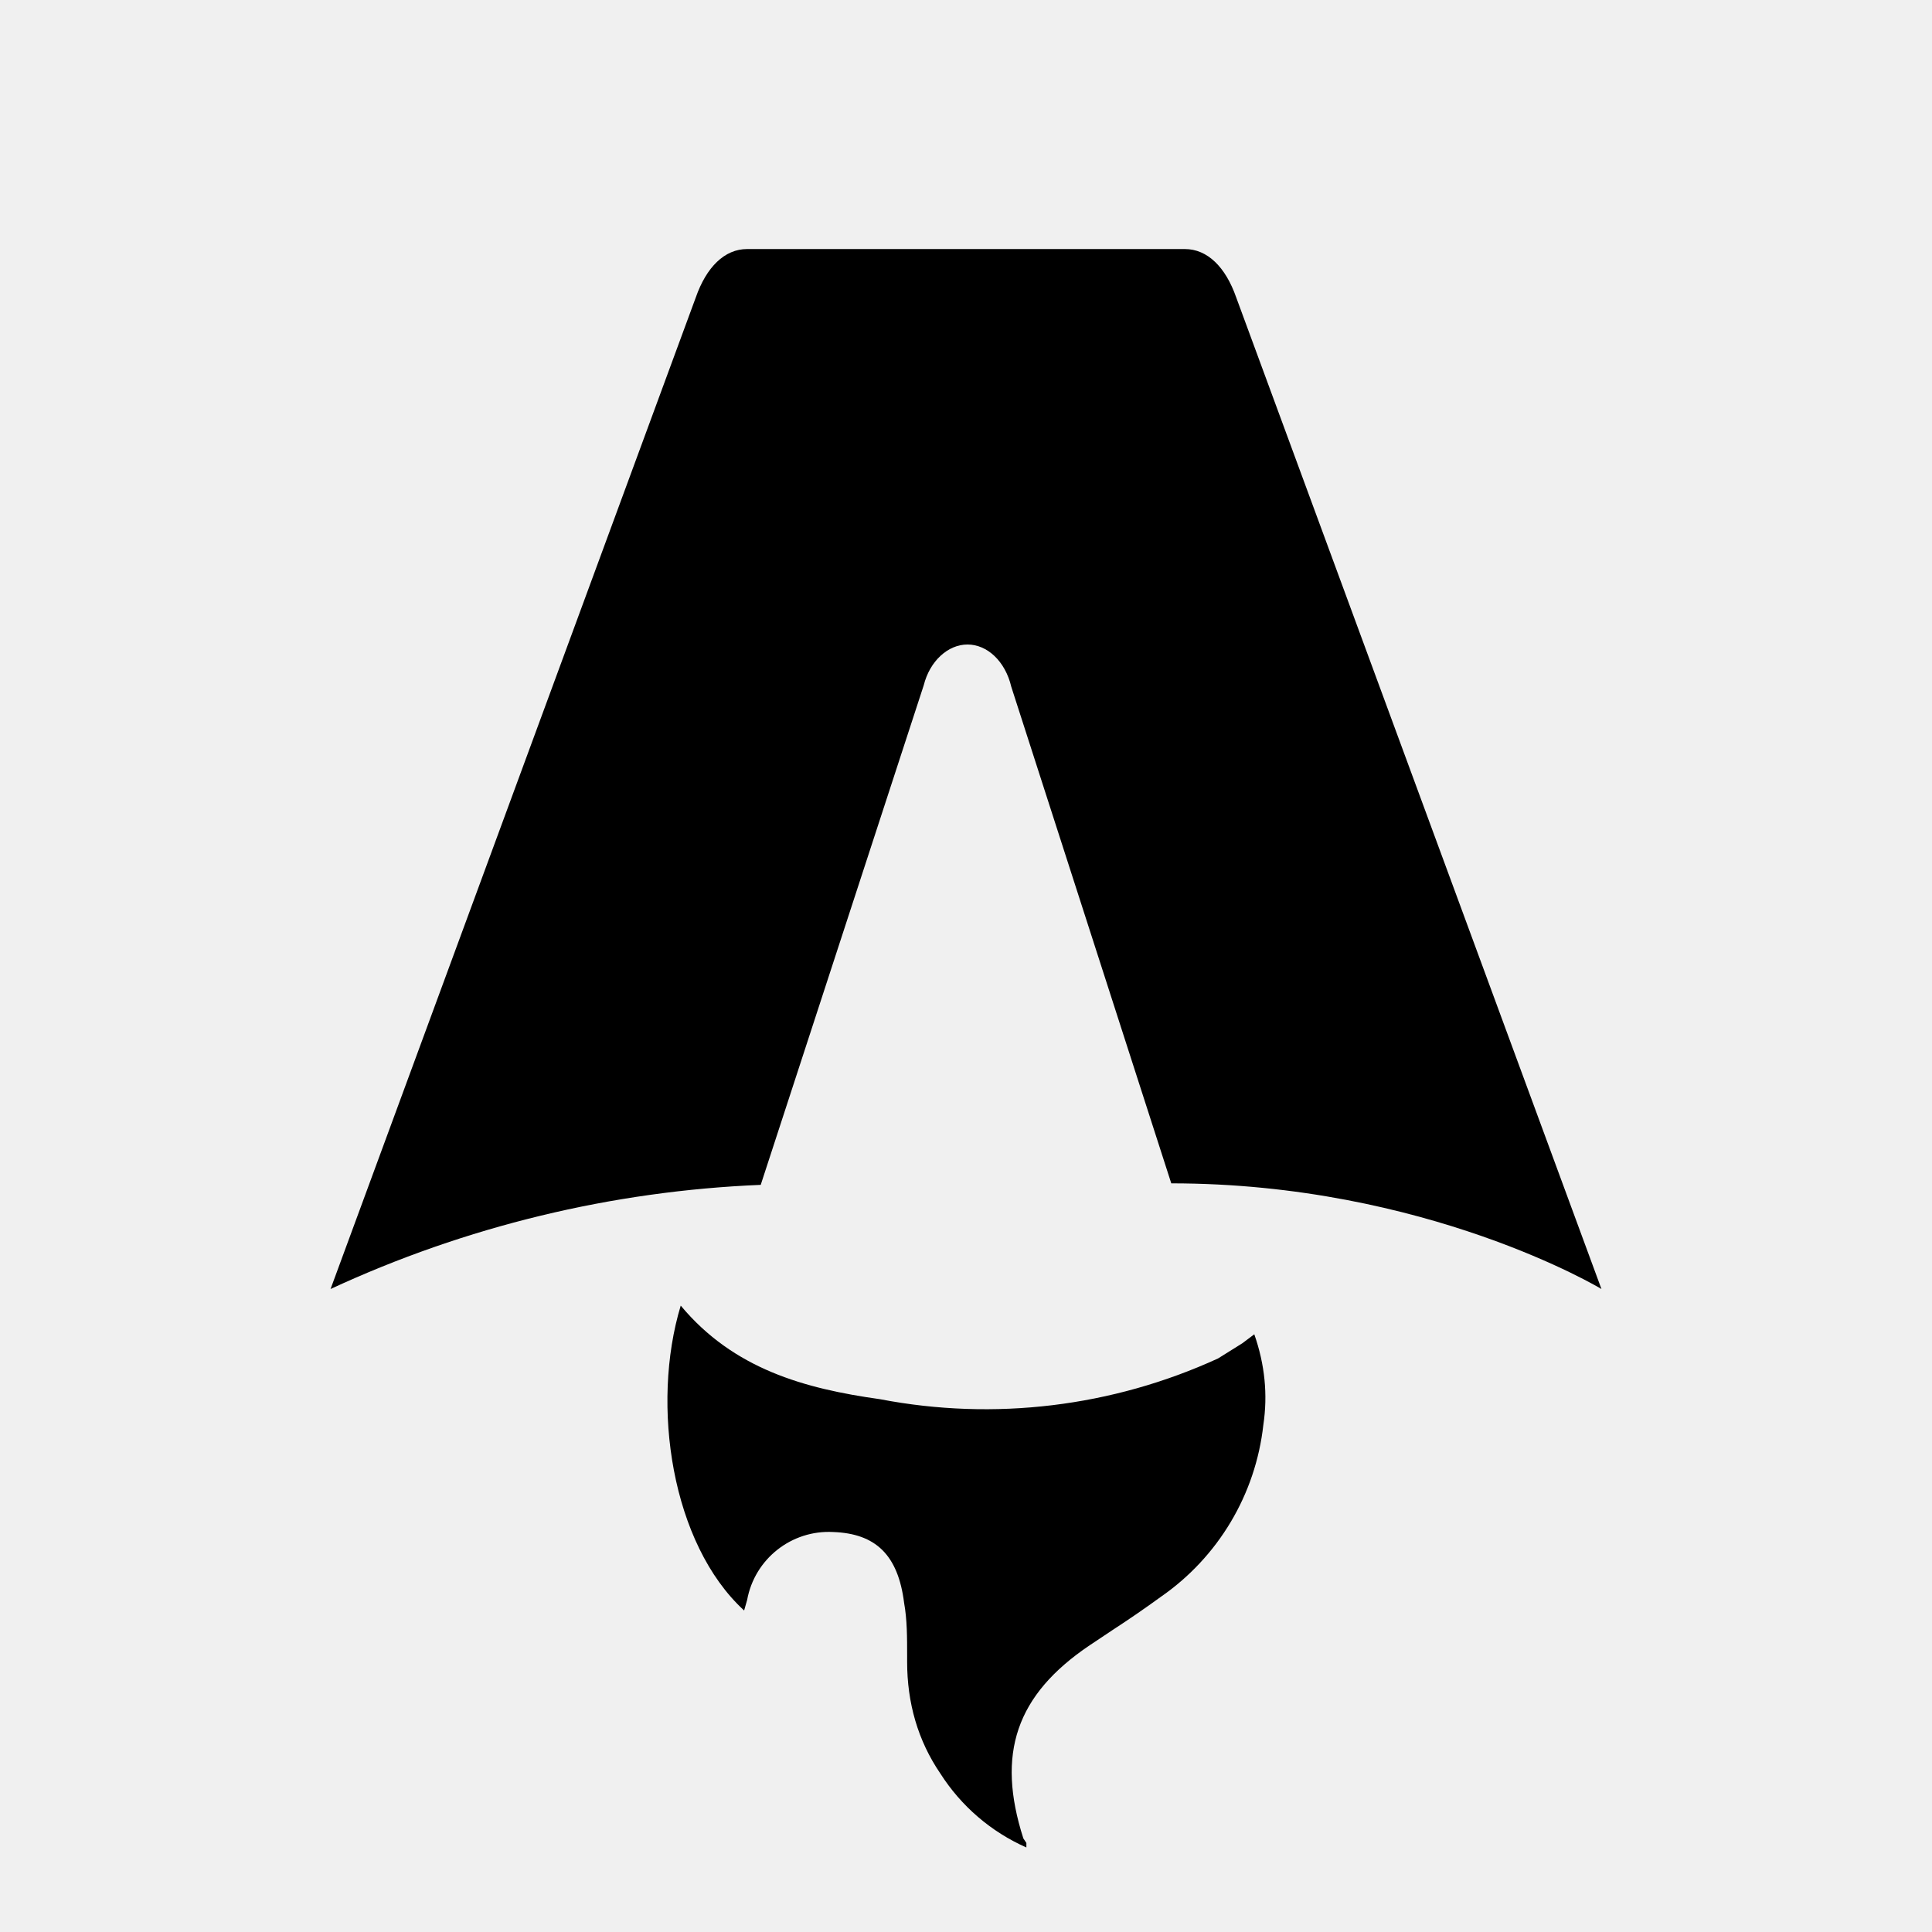
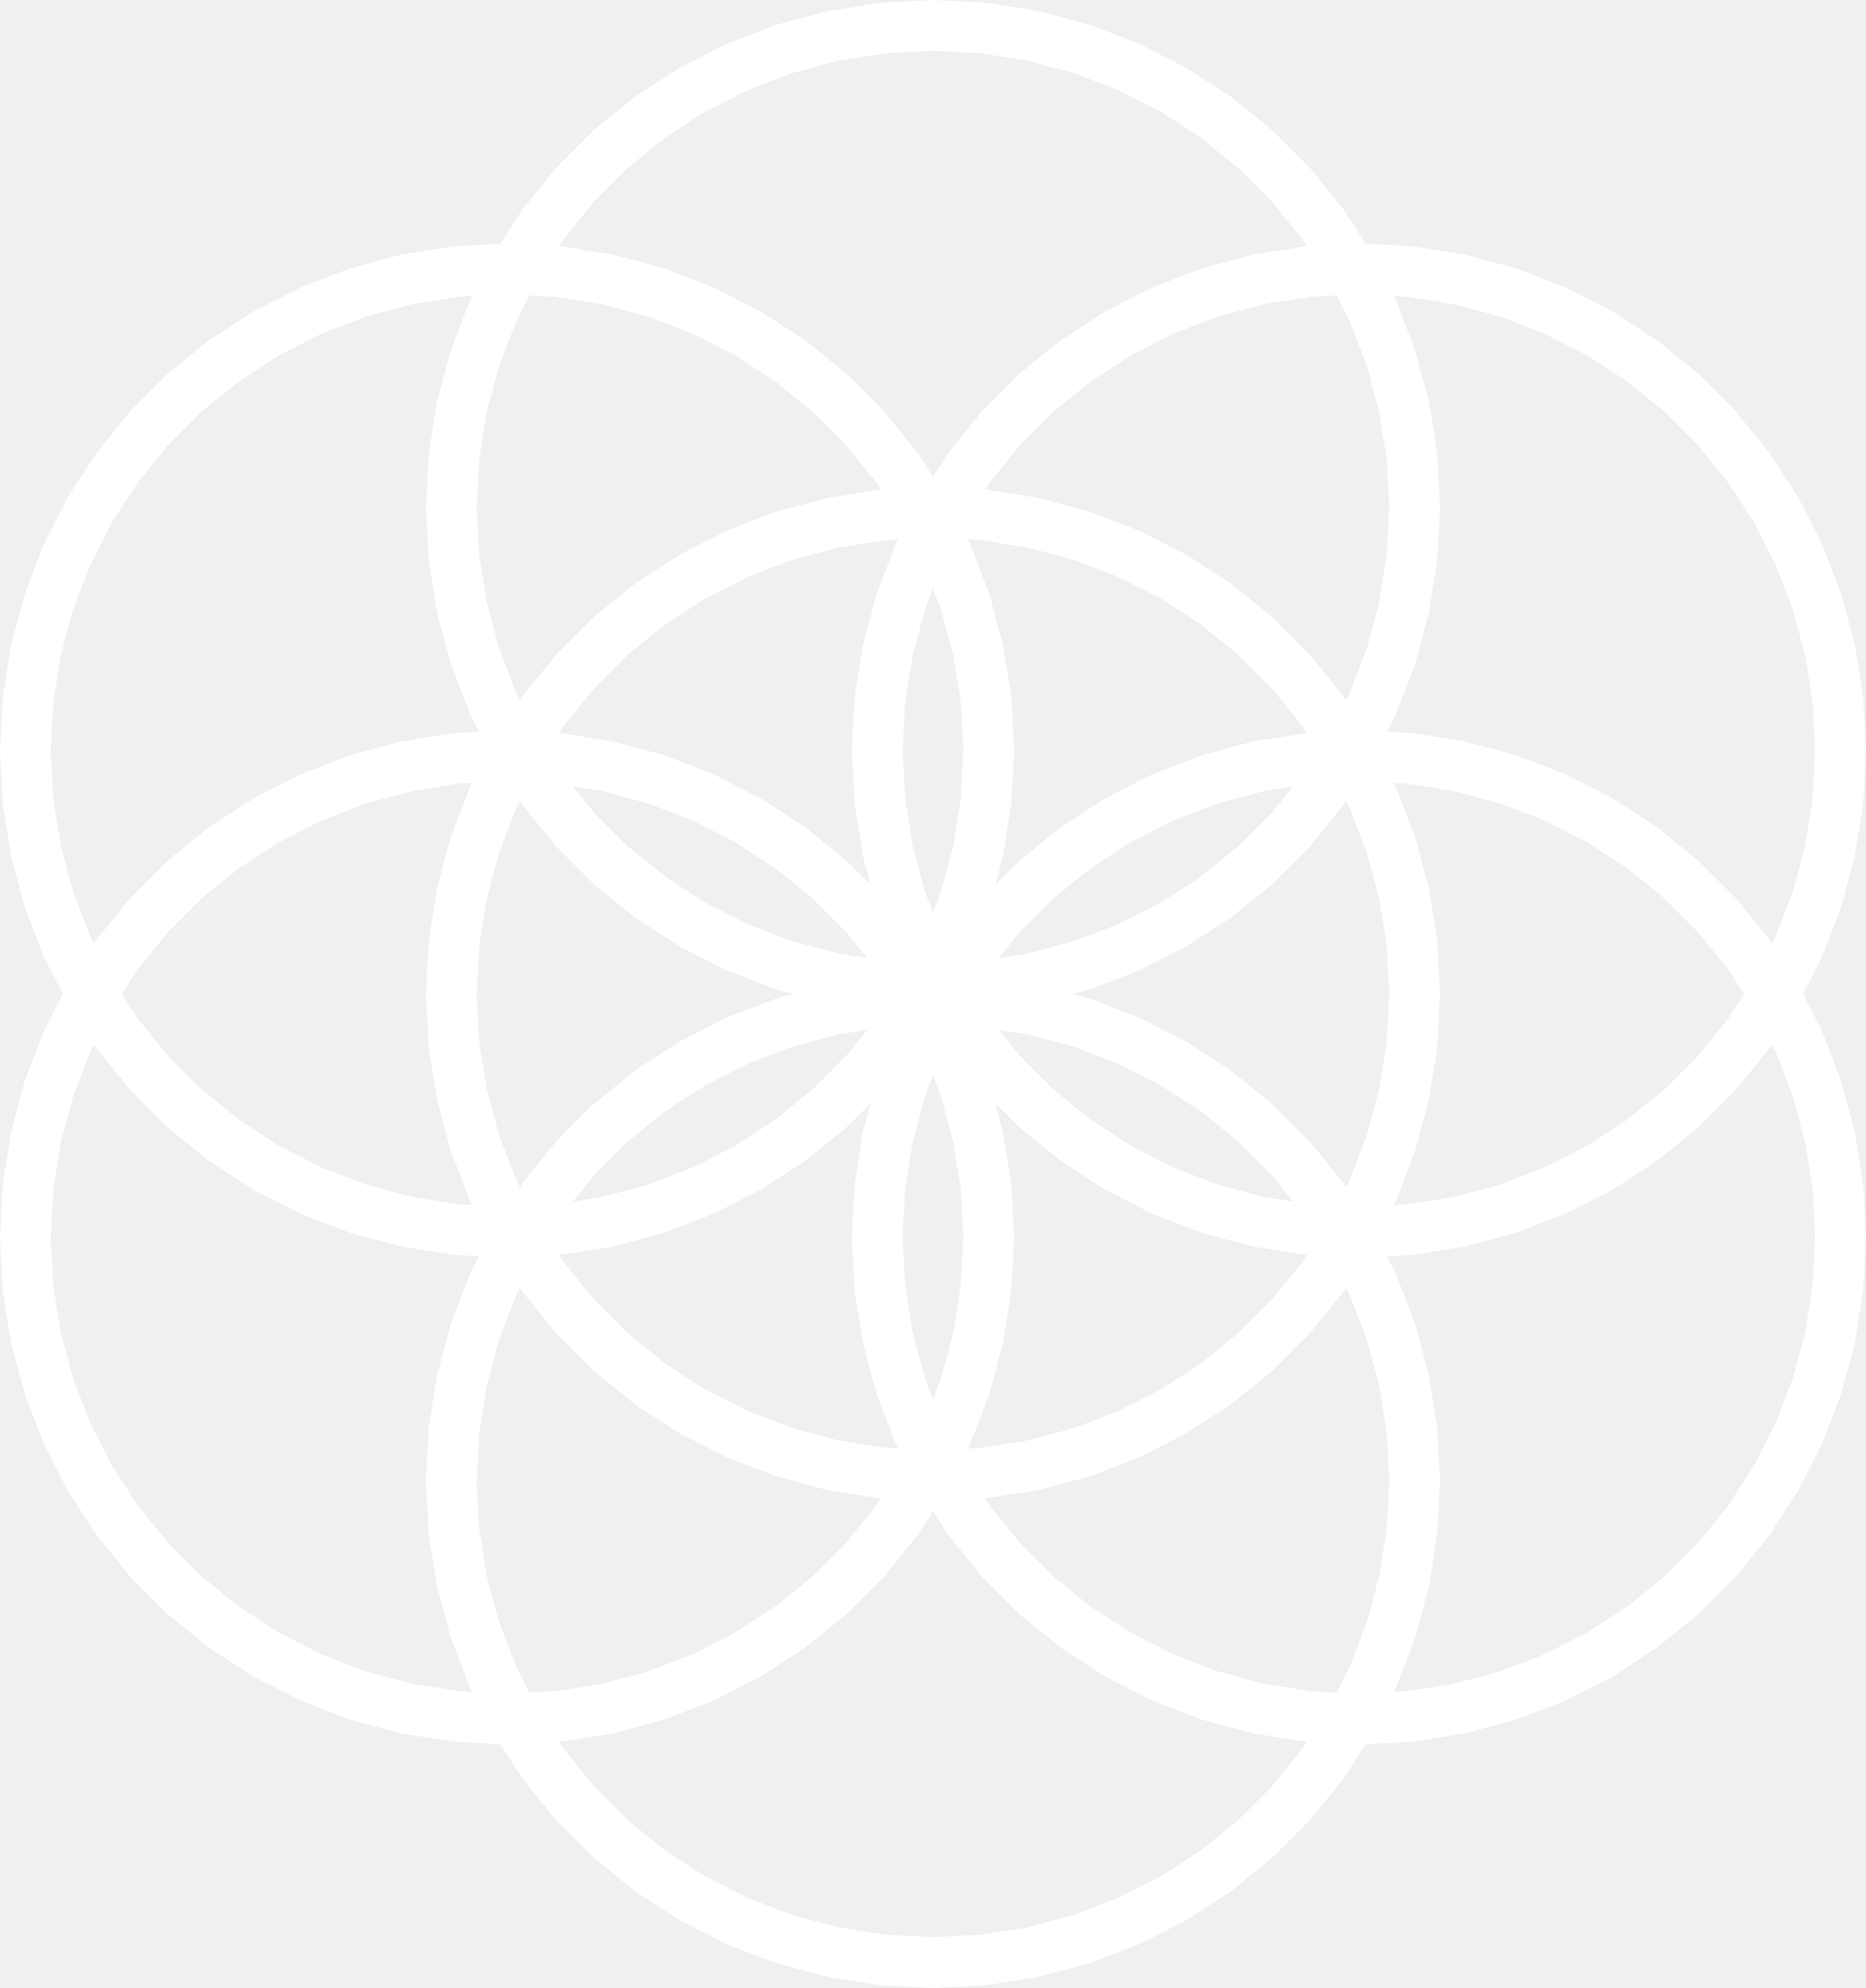
- <svg xmlns="http://www.w3.org/2000/svg" fill="none" viewBox="0 0 128 128">
-   <path d="M50.4 78.5a75.1 75.1 0 0 0-28.5 6.9l24.2-65.7c.7-2 1.9-3.2 3.4-3.2h29c1.5 0 2.7 1.2 3.4 3.2l24.2 65.7s-11.6-7-28.5-7L67 45.5c-.4-1.7-1.6-2.8-2.9-2.8-1.3 0-2.5 1.1-2.9 2.7L50.4 78.5Zm-1.1 28.2Zm-4.2-20.2c-2 6.6-.6 15.8 4.2 20.2a17.5 17.5 0 0 1 .2-.7 5.5 5.5 0 0 1 5.7-4.5c2.8.1 4.3 1.5 4.7 4.7.2 1.1.2 2.3.2 3.5v.4c0 2.7.7 5.2 2.2 7.4a13 13 0 0 0 5.7 4.9v-.3l-.2-.3c-1.8-5.6-.5-9.5 4.4-12.8l1.5-1a73 73 0 0 0 3.2-2.2 16 16 0 0 0 6.8-11.4c.3-2 .1-4-.6-6l-.8.6-1.6 1a37 37 0 0 1-22.4 2.7c-5-.7-9.7-2-13.2-6.2Z" />
-   <style>
-         path { fill: #000; }
-         @media (prefers-color-scheme: dark) {
-             path { fill: #FFF; }
-         }
-     </style>
+ <svg xmlns="http://www.w3.org/2000/svg" width="184" height="196" viewBox="0 0 184 196" fill="none">
+   <path d="M45.035 26.764L50 26.503L54.965 26.764L59.875 27.541L64.677 28.828L69.319 30.61L73.748 32.867L77.918 35.575L81.781 38.703L85.297 42.219L88.425 46.082L91.133 50.252L93.39 54.681L95.172 59.323L96.459 64.125L97.236 69.035L97.497 74L97.236 78.965L96.459 83.875L95.172 88.677L93.39 93.319L91.133 97.748L88.425 101.918L85.297 105.781L81.781 109.297L77.918 112.426L73.748 115.133L69.319 117.39L64.677 119.172L59.875 120.459L54.965 121.236L50 121.497L45.035 121.236L40.125 120.459L35.323 119.172L30.681 117.39L26.252 115.133L22.082 112.426L18.219 109.297L14.703 105.781L11.575 101.918L8.867 97.748L6.61 93.319L4.828 88.677L3.541 83.875L2.764 78.965L2.503 74L2.764 69.035L3.541 64.125L4.828 59.323L6.61 54.681L8.867 50.252L11.575 46.082L14.703 42.219L18.219 38.703L22.082 35.575L26.252 32.867L30.681 30.61L35.323 28.828L40.125 27.541L45.035 26.764Z" stroke="white" stroke-width="5" />
+   <path d="M45.035 74.764L50 74.503L54.965 74.764L59.875 75.541L64.677 76.828L69.319 78.61L73.748 80.867L77.918 83.575L81.781 86.703L85.297 90.219L88.425 94.082L91.133 98.252L93.39 102.681L95.172 107.323L96.459 112.125L97.236 117.035L97.497 122L97.236 126.965L96.459 131.875L95.172 136.677L93.39 141.319L91.133 145.748L88.425 149.918L85.297 153.781L81.781 157.297L77.918 160.426L73.748 163.133L69.319 165.39L64.677 167.172L59.875 168.459L54.965 169.236L50 169.497L45.035 169.236L40.125 168.459L35.323 167.172L30.681 165.39L26.252 163.133L22.082 160.426L18.219 157.297L14.703 153.781L11.575 149.918L8.867 145.748L6.61 141.319L4.828 136.677L3.541 131.875L2.764 126.965L2.503 122L2.764 117.035L3.541 112.125L4.828 107.323L6.61 102.681L8.867 98.252L11.575 94.082L14.703 90.219L18.219 86.703L22.082 83.575L26.252 80.867L30.681 78.61L35.323 76.828L40.125 75.541L45.035 74.764Z" stroke="white" stroke-width="5" />
+   <path d="M87.035 2.764L92 2.503L96.965 2.764L101.875 3.541L106.677 4.828L111.319 6.61L115.748 8.867L119.918 11.575L123.781 14.703L127.297 18.219L130.426 22.082L133.133 26.252L135.39 30.681L137.172 35.323L138.459 40.125L139.236 45.035L139.497 50L139.236 54.965L138.459 59.875L137.172 64.677L135.39 69.319L133.133 73.748L130.426 77.918L127.297 81.781L123.781 85.297L119.918 88.425L115.748 91.133L111.319 93.39L106.677 95.172L101.875 96.459L96.965 97.236L92 97.497L87.035 97.236L82.125 96.459L77.323 95.172L72.681 93.39L68.252 91.133L64.082 88.425L60.219 85.297L56.703 81.781L53.575 77.918L50.867 73.748L48.61 69.319L46.828 64.677L45.541 59.875L44.764 54.965L44.503 50L44.764 45.035L45.541 40.125L46.828 35.323L48.61 30.681L50.867 26.252L53.575 22.082L56.703 18.219L60.219 14.703L64.082 11.575L68.252 8.867L72.681 6.61L77.323 4.828L82.125 3.541L87.035 2.764Z" stroke="white" stroke-width="5" />
+   <path d="M87.035 50.764L92 50.503L96.965 50.764L101.875 51.541L106.677 52.828L111.319 54.61L115.748 56.867L119.918 59.575L123.781 62.703L127.297 66.219L130.426 70.082L133.133 74.252L135.39 78.681L137.172 83.323L138.459 88.125L139.236 93.035L139.497 98L139.236 102.965L138.459 107.875L137.172 112.677L135.39 117.319L133.133 121.748L130.426 125.918L127.297 129.781L123.781 133.297L119.918 136.426L115.748 139.133L111.319 141.39L106.677 143.172L101.875 144.459L96.965 145.236L92 145.497L87.035 145.236L82.125 144.459L77.323 143.172L72.681 141.39L68.252 139.133L64.082 136.426L60.219 133.297L56.703 129.781L53.575 125.918L50.867 121.748L48.61 117.319L46.828 112.677L45.541 107.875L44.764 102.965L44.503 98L44.764 93.035L45.541 88.125L46.828 83.323L48.61 78.681L50.867 74.252L53.575 70.082L56.703 66.219L60.219 62.703L64.082 59.575L68.252 56.867L72.681 54.61L77.323 52.828L82.125 51.541L87.035 50.764Z" stroke="white" stroke-width="5" />
+   <path d="M87.035 98.764L92 98.503L96.965 98.764L101.875 99.541L106.677 100.828L111.319 102.61L115.748 104.867L119.918 107.574L123.781 110.703L127.297 114.219L130.426 118.082L133.133 122.252L135.39 126.681L137.172 131.323L138.459 136.125L139.236 141.035L139.497 146L139.236 150.965L138.459 155.875L137.172 160.677L135.39 165.319L133.133 169.748L130.426 173.918L127.297 177.781L123.781 181.297L119.918 184.426L115.748 187.133L111.319 189.39L106.677 191.172L101.875 192.459L96.965 193.236L92 193.497L87.035 193.236L82.125 192.459L77.323 191.172L72.681 189.39L68.252 187.133L64.082 184.426L60.219 181.297L56.703 177.781L53.575 173.918L50.867 169.748L48.61 165.319L46.828 160.677L45.541 155.875L44.764 150.965L44.503 146L44.764 141.035L45.541 136.125L46.828 131.323L48.61 126.681L50.867 122.252L53.575 118.082L56.703 114.219L60.219 110.703L64.082 107.574L68.252 104.867L72.681 102.61L77.323 100.828L82.125 99.541L87.035 98.764Z" stroke="white" stroke-width="5" />
+   <path d="M129.035 26.764L134 26.503L138.965 26.764L143.875 27.541L148.677 28.828L153.319 30.61L157.748 32.867L161.918 35.575L165.781 38.703L169.297 42.219L172.426 46.082L175.133 50.252L177.39 54.681L179.172 59.323L180.459 64.125L181.236 69.035L181.497 74L181.236 78.965L180.459 83.875L179.172 88.677L177.39 93.319L175.133 97.748L172.426 101.918L169.297 105.781L165.781 109.297L161.918 112.426L157.748 115.133L153.319 117.39L148.677 119.172L143.875 120.459L138.965 121.236L134 121.497L129.035 121.236L124.125 120.459L119.323 119.172L114.681 117.39L110.252 115.133L106.082 112.426L102.219 109.297L98.703 105.781L95.575 101.918L92.867 97.748L90.61 93.319L88.828 88.677L87.541 83.875L86.764 78.965L86.503 74L86.764 69.035L87.541 64.125L88.828 59.323L90.61 54.681L92.867 50.252L95.575 46.082L98.703 42.219L102.219 38.703L106.082 35.575L110.252 32.867L114.681 30.61L119.323 28.828L124.125 27.541L129.035 26.764Z" stroke="white" stroke-width="5" />
+   <path d="M129.035 74.764L134 74.503L138.965 74.764L143.875 75.541L148.677 76.828L153.319 78.61L157.748 80.867L161.918 83.575L165.781 86.703L169.297 90.219L172.426 94.082L175.133 98.252L177.39 102.681L179.172 107.323L180.459 112.125L181.236 117.035L181.497 122L181.236 126.965L180.459 131.875L179.172 136.677L177.39 141.319L175.133 145.748L172.426 149.918L169.297 153.781L165.781 157.297L161.918 160.426L157.748 163.133L153.319 165.39L148.677 167.172L143.875 168.459L138.965 169.236L134 169.497L129.035 169.236L124.125 168.459L119.323 167.172L114.681 165.39L110.252 163.133L106.082 160.426L102.219 157.297L98.703 153.781L95.575 149.918L92.867 145.748L90.61 141.319L88.828 136.677L87.541 131.875L86.764 126.965L86.503 122L86.764 117.035L87.541 112.125L88.828 107.323L90.61 102.681L92.867 98.252L95.575 94.082L98.703 90.219L102.219 86.703L106.082 83.575L110.252 80.867L114.681 78.61L119.323 76.828L124.125 75.541L129.035 74.764Z" stroke="white" stroke-width="5" />
</svg>
